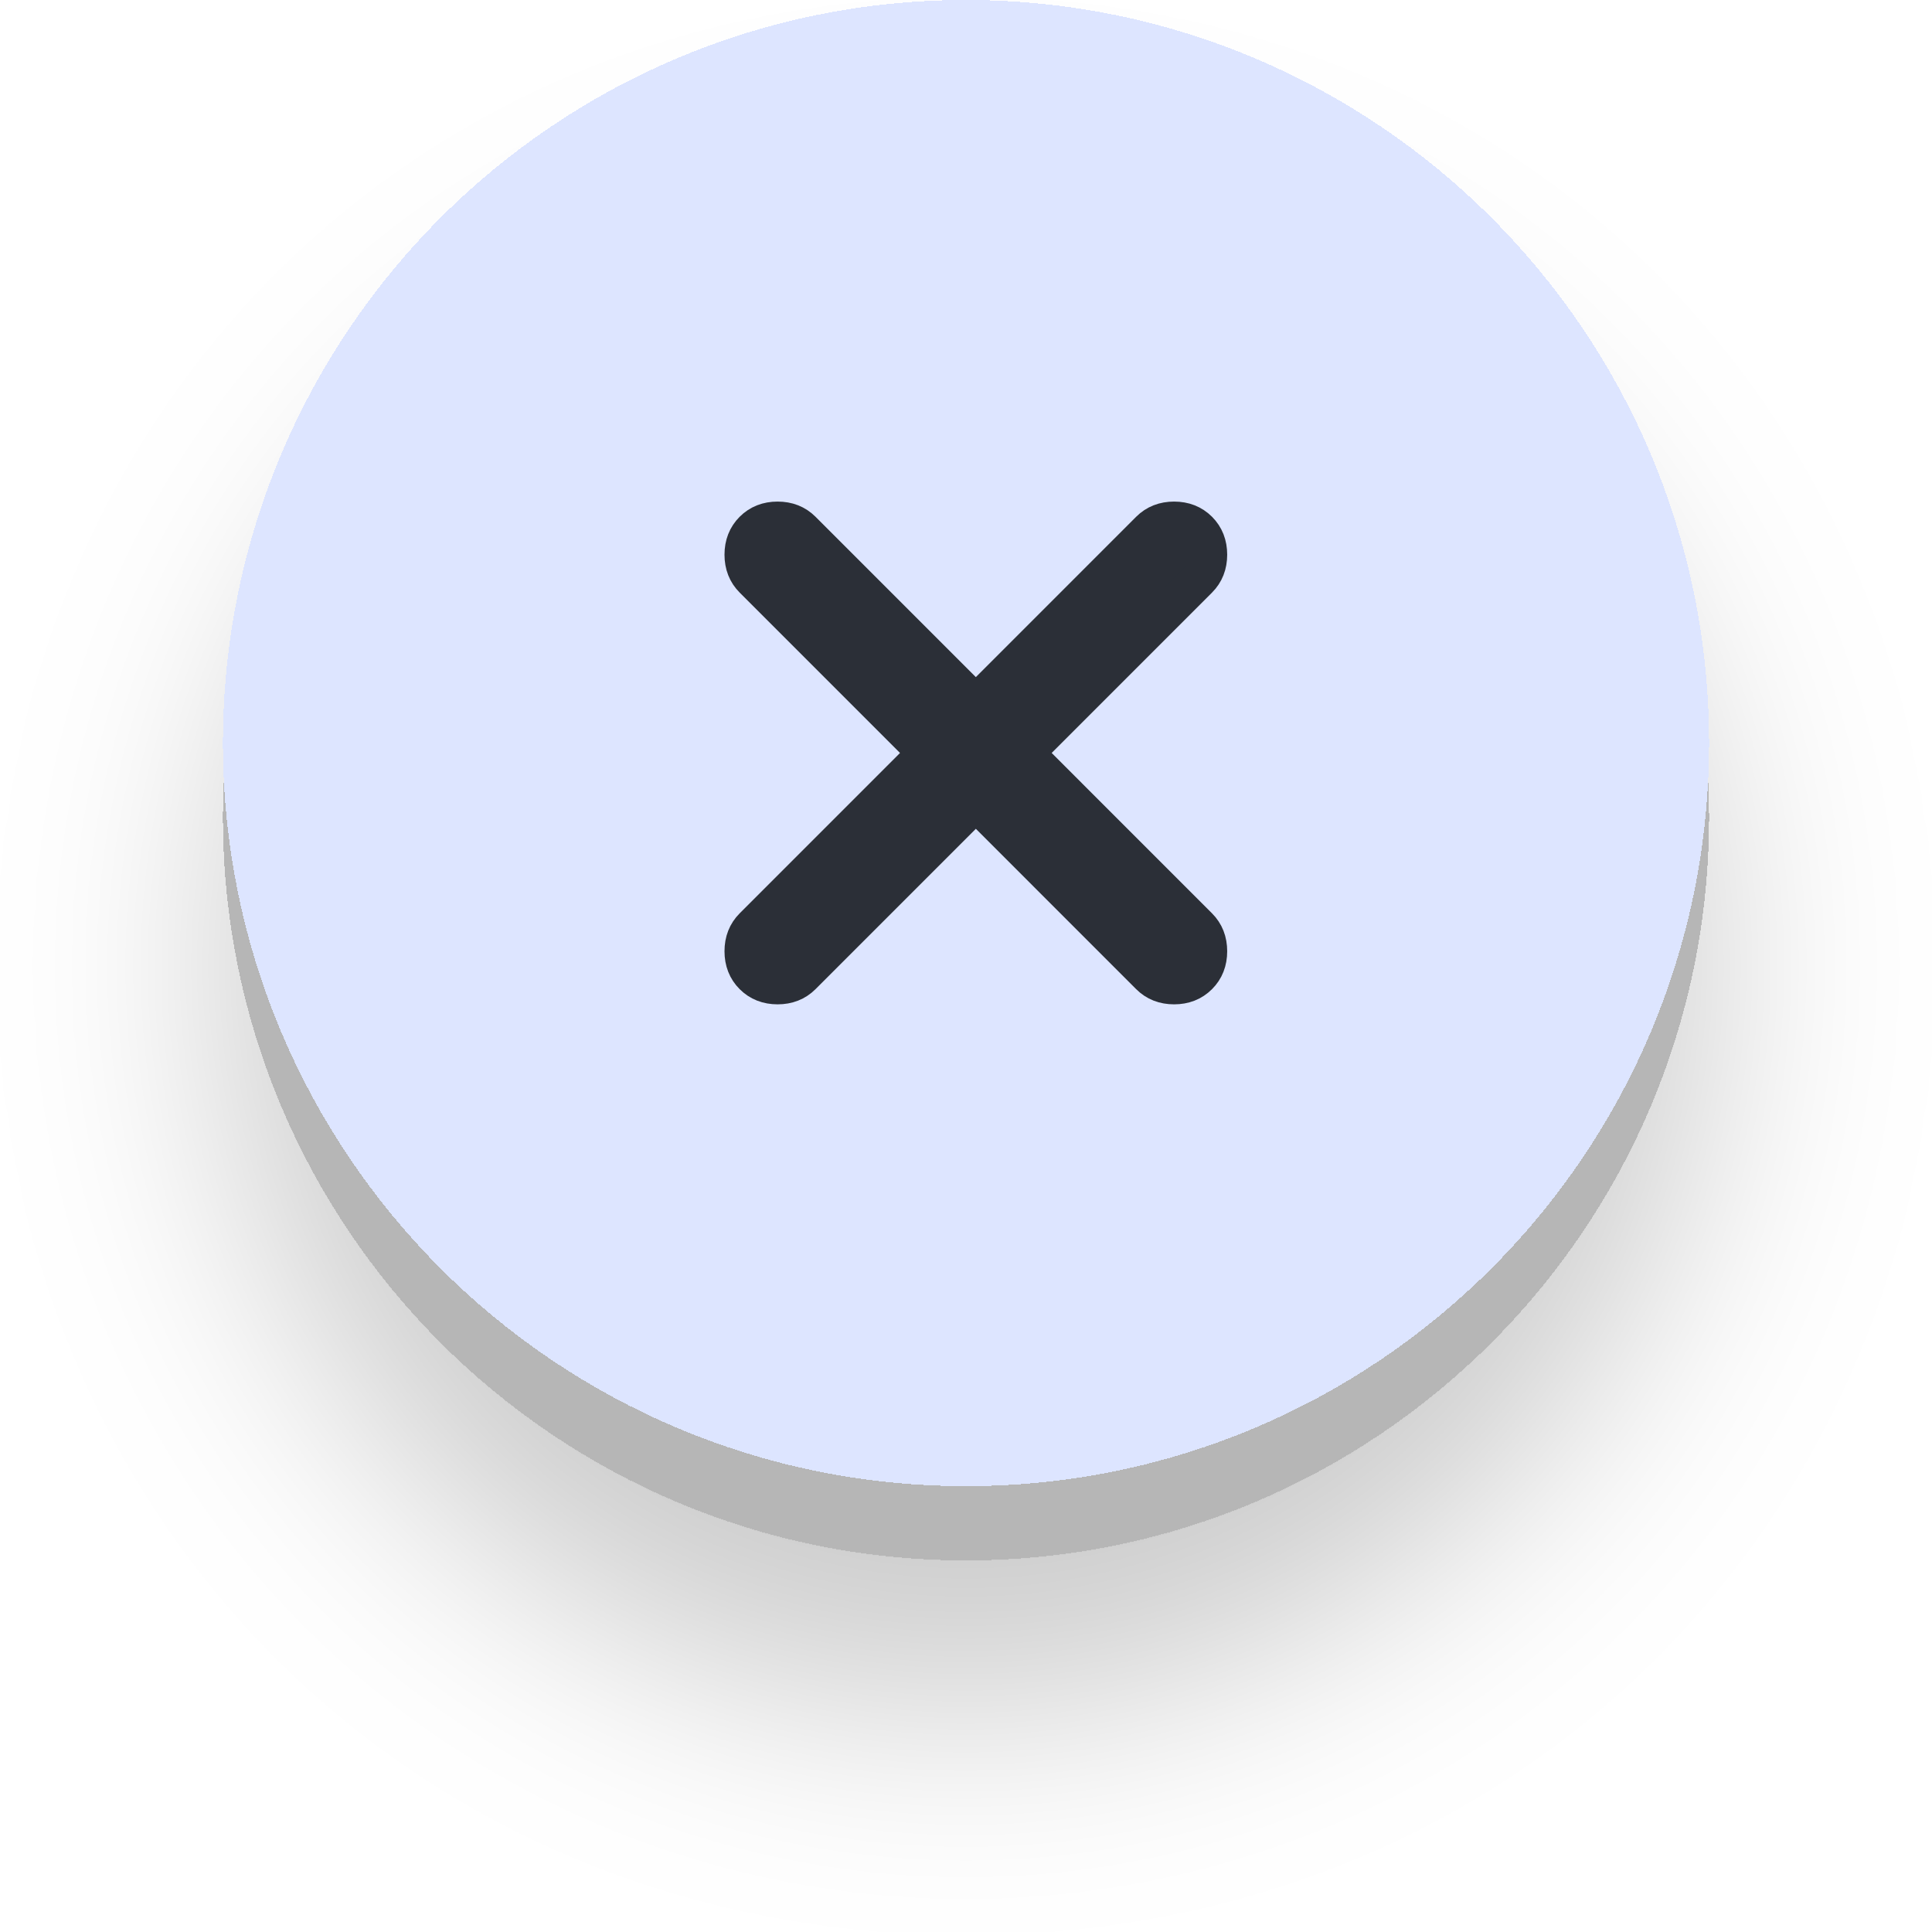
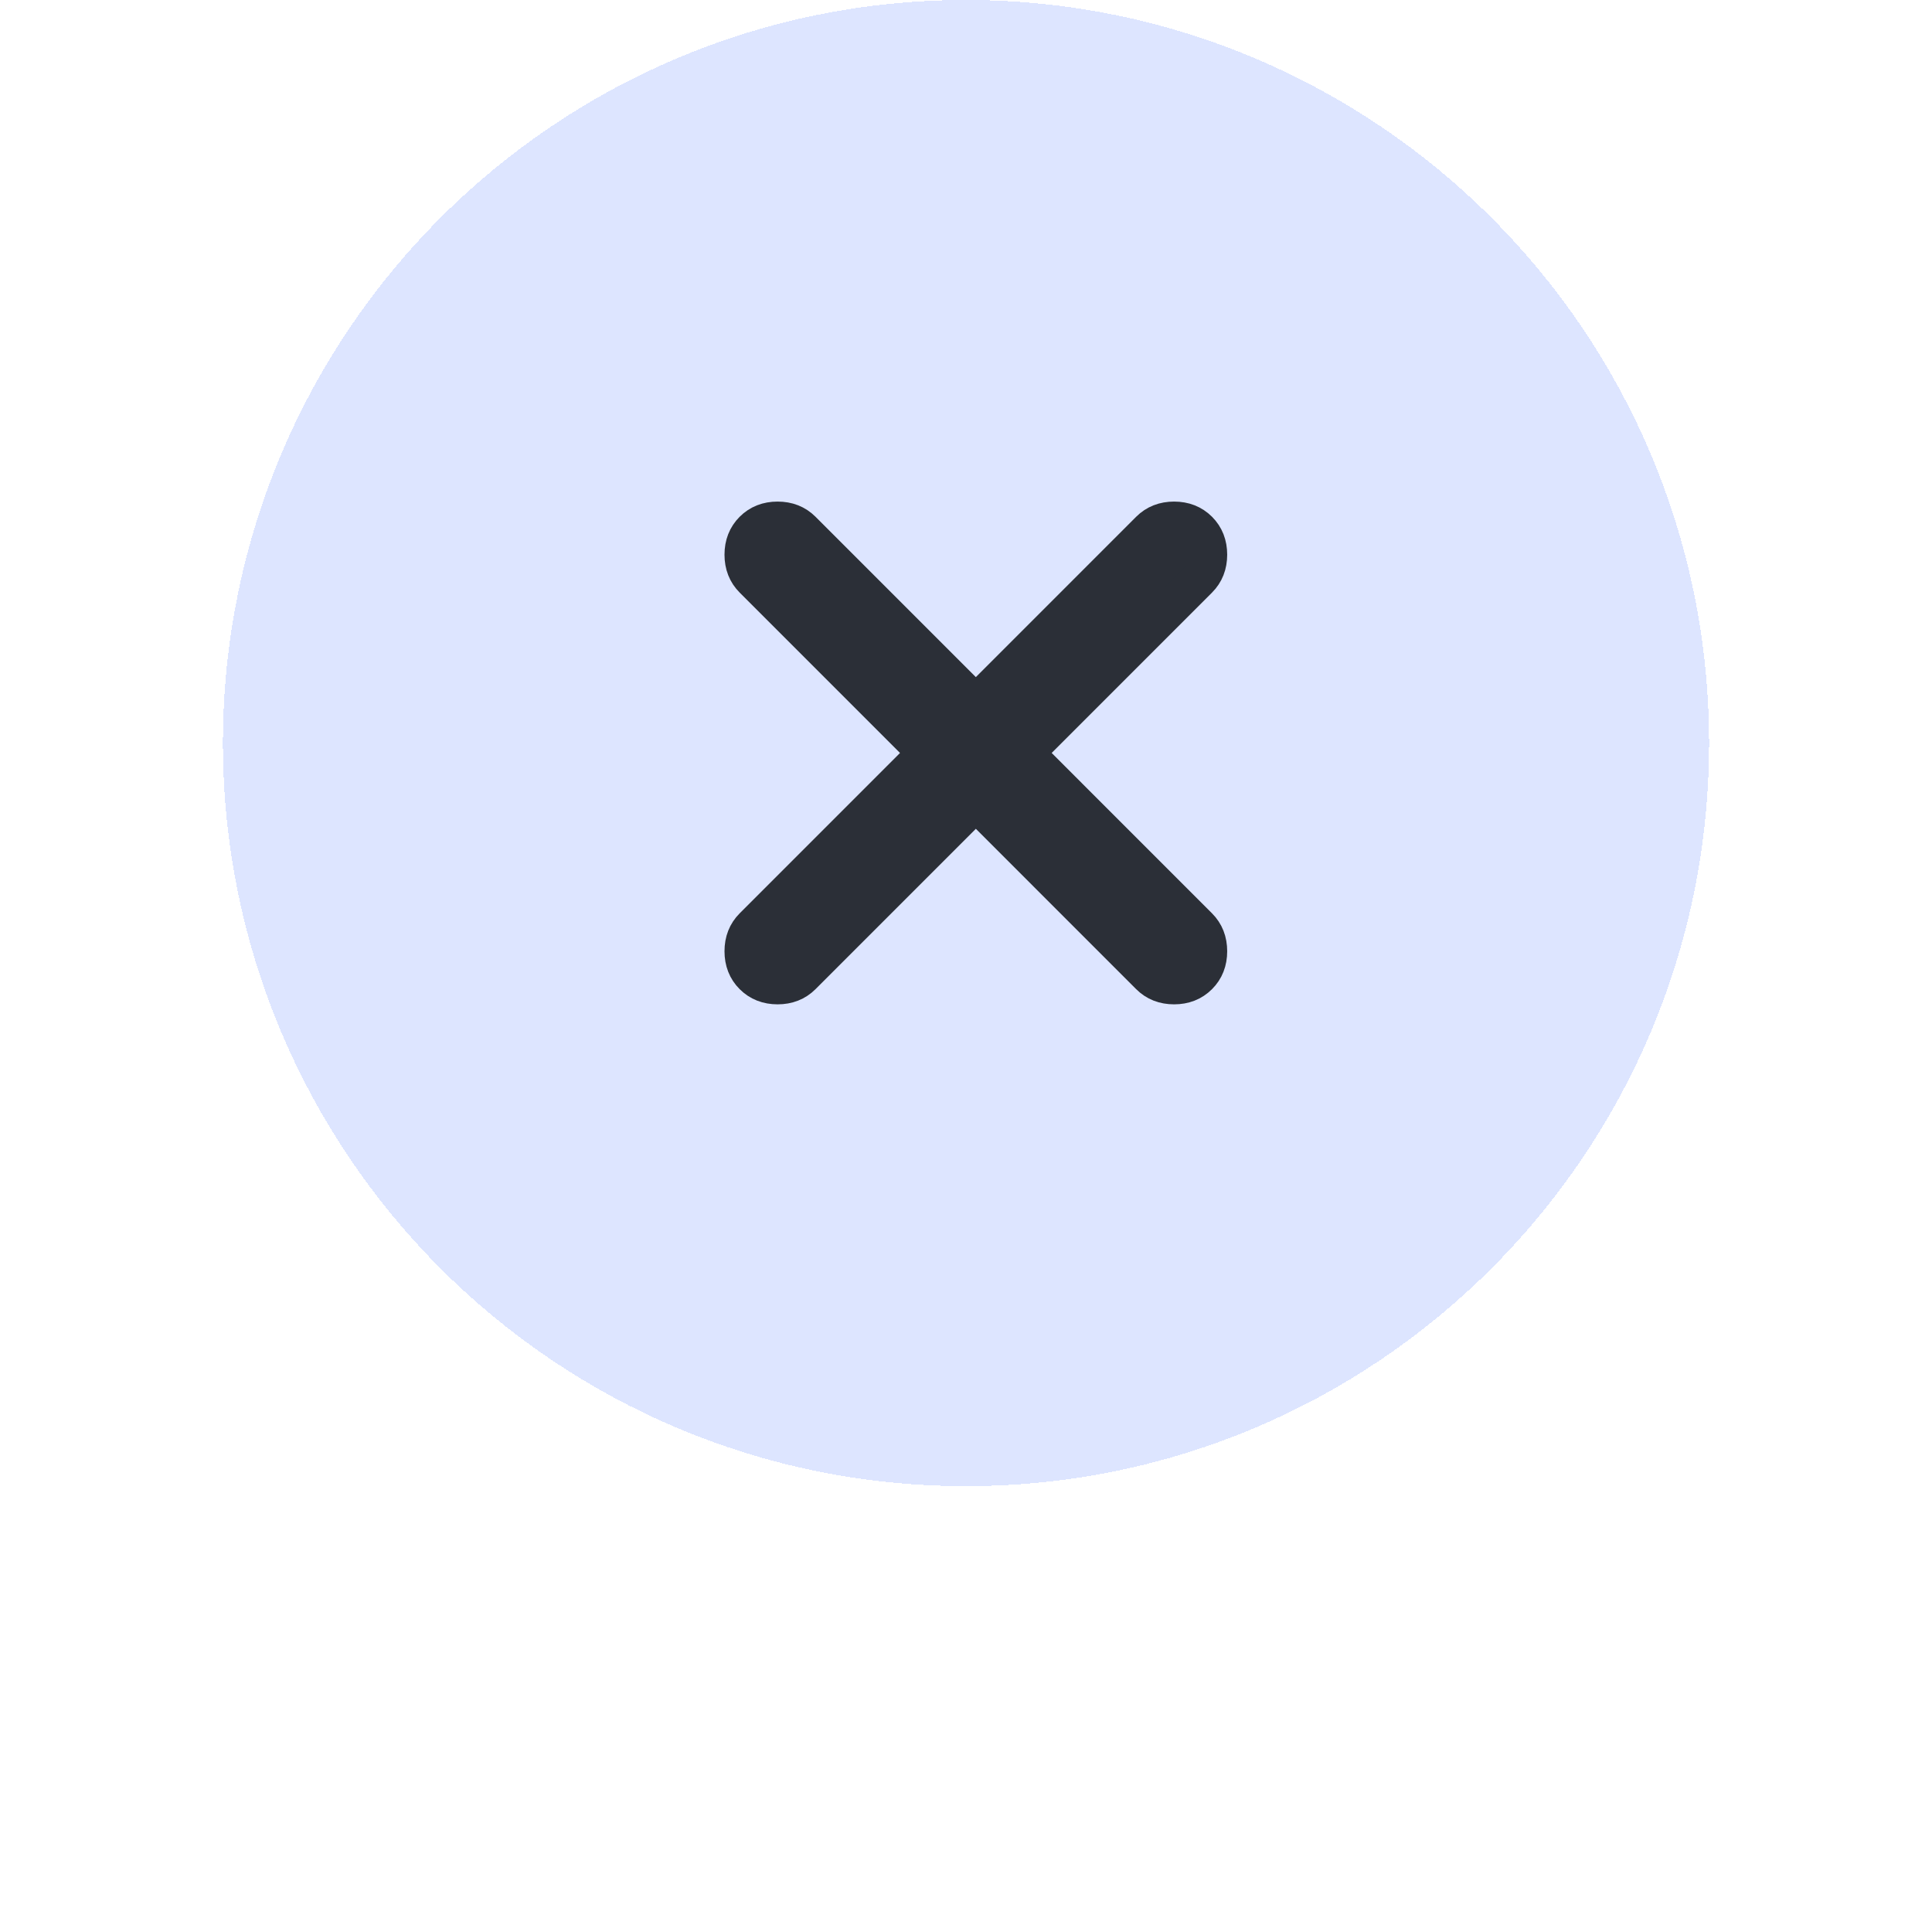
<svg xmlns="http://www.w3.org/2000/svg" preserveAspectRatio="none" overflow="visible" style="display: block;" width="52" height="52" viewBox="0 0 52 52" fill="none">
-   <g id="Overlay Icon Button" filter="url(#filter0_dd_0_74)">
+   <g id="Overlay Icon Button">
    <rect x="6" width="40" height="40" rx="20" fill="#DDE5FF" shape-rendering="crispEdges" />
    <path id="icon" d="M26.265 21.6L21.596 26.27C21.421 26.445 21.199 26.532 20.929 26.532C20.659 26.532 20.437 26.445 20.262 26.27C20.087 26.096 20 25.873 20 25.603C20 25.333 20.087 25.111 20.262 24.936L24.931 20.266L20.262 15.596C20.087 15.421 20 15.199 20 14.929C20 14.659 20.087 14.437 20.262 14.262C20.437 14.087 20.659 14 20.929 14C21.199 14 21.421 14.087 21.596 14.262L26.265 18.932L30.934 14.262C31.109 14.087 31.331 14 31.601 14C31.871 14 32.093 14.087 32.268 14.262C32.443 14.437 32.53 14.659 32.53 14.929C32.53 15.199 32.443 15.421 32.268 15.596L27.599 20.266L32.268 24.936C32.443 25.111 32.53 25.333 32.53 25.603C32.53 25.873 32.443 26.096 32.268 26.27C32.093 26.445 31.871 26.532 31.601 26.532C31.331 26.532 31.109 26.445 30.934 26.27L26.265 21.6Z" fill="#2B2F37" stroke="#2B2F37" />
  </g>
-   <defs>
-     <filter id="filter0_dd_0_74" x="0" y="0" width="52" height="52" filterUnits="userSpaceOnUse" color-interpolation-filters="sRGB">
-       <feFlood flood-opacity="0" result="BackgroundImageFix" />
-       <feColorMatrix in="SourceAlpha" type="matrix" values="0 0 0 0 0 0 0 0 0 0 0 0 0 0 0 0 0 0 127 0" result="hardAlpha" />
-       <feOffset dy="6" />
-       <feGaussianBlur stdDeviation="3" />
-       <feComposite in2="hardAlpha" operator="out" />
-       <feColorMatrix type="matrix" values="0 0 0 0 0 0 0 0 0 0 0 0 0 0 0 0 0 0 0.2 0" />
-       <feBlend mode="normal" in2="BackgroundImageFix" result="effect1_dropShadow_0_74" />
-       <feColorMatrix in="SourceAlpha" type="matrix" values="0 0 0 0 0 0 0 0 0 0 0 0 0 0 0 0 0 0 127 0" result="hardAlpha" />
-       <feOffset dy="2" />
-       <feComposite in2="hardAlpha" operator="out" />
-       <feColorMatrix type="matrix" values="0 0 0 0 0.715 0 0 0 0 0.715 0 0 0 0 0.715 0 0 0 1 0" />
-       <feBlend mode="normal" in2="effect1_dropShadow_0_74" result="effect2_dropShadow_0_74" />
-       <feBlend mode="normal" in="SourceGraphic" in2="effect2_dropShadow_0_74" result="shape" />
-     </filter>
-   </defs>
</svg>
